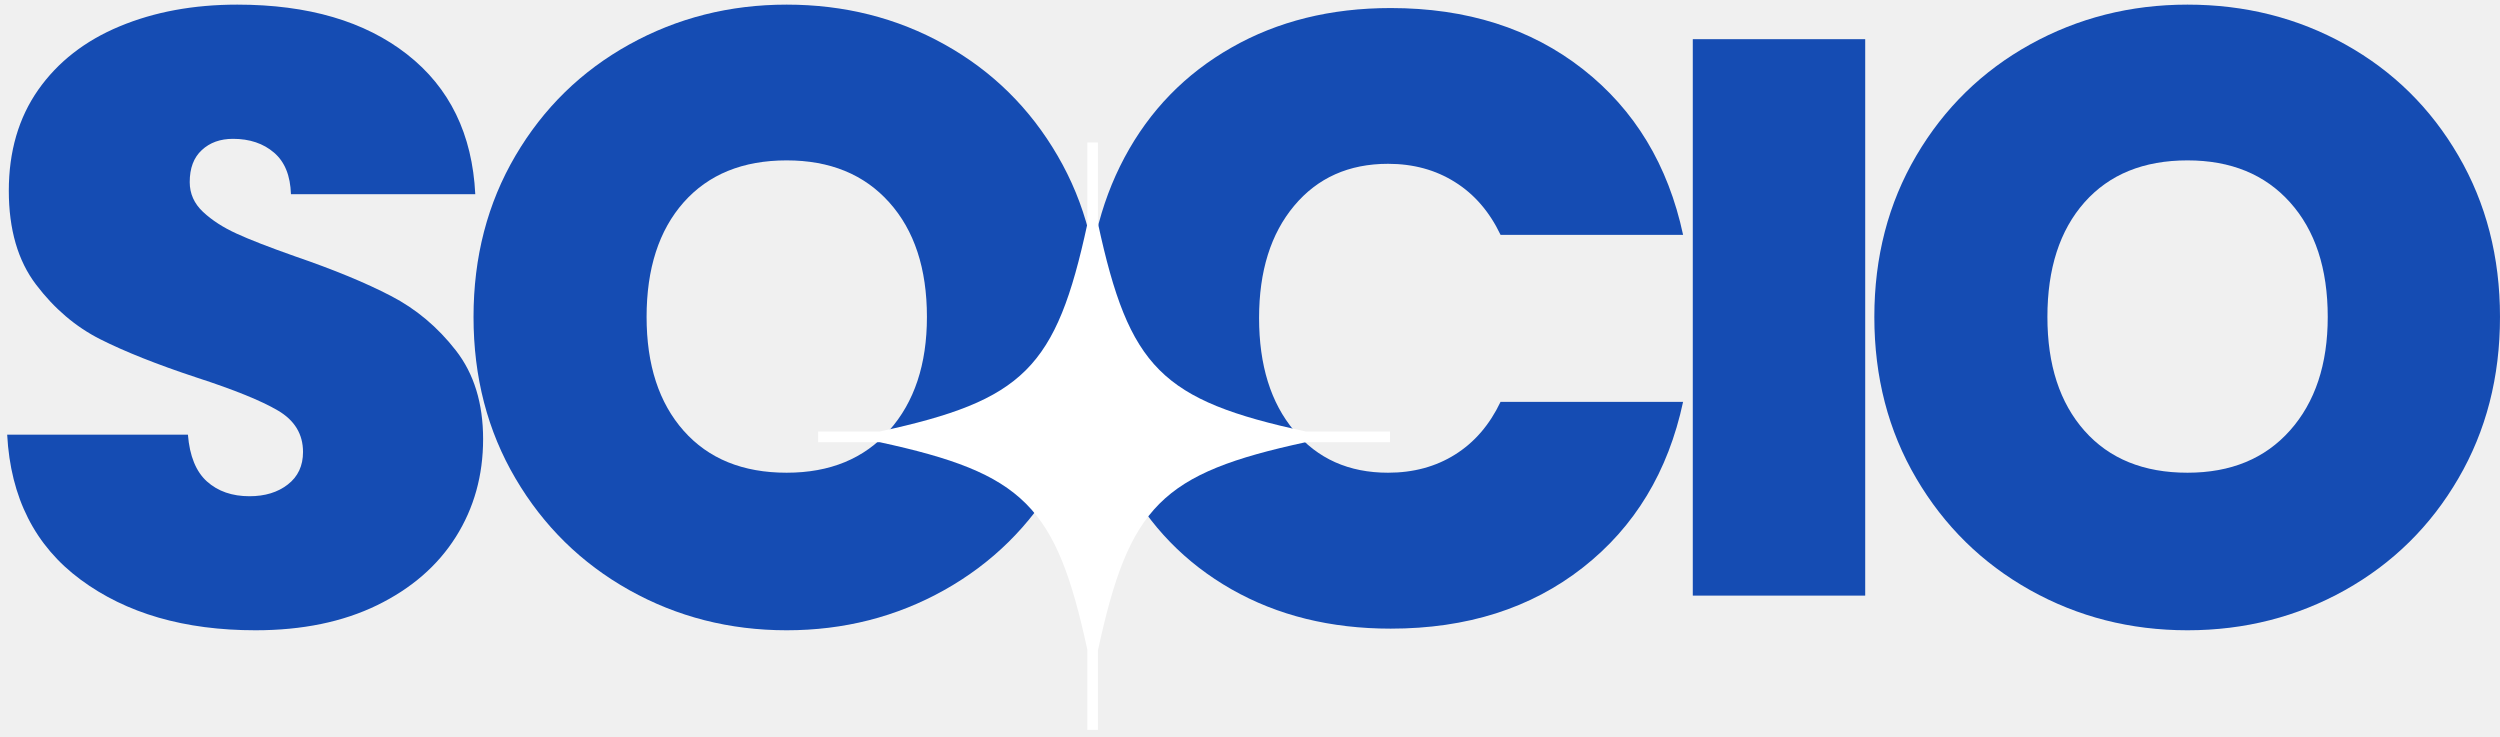
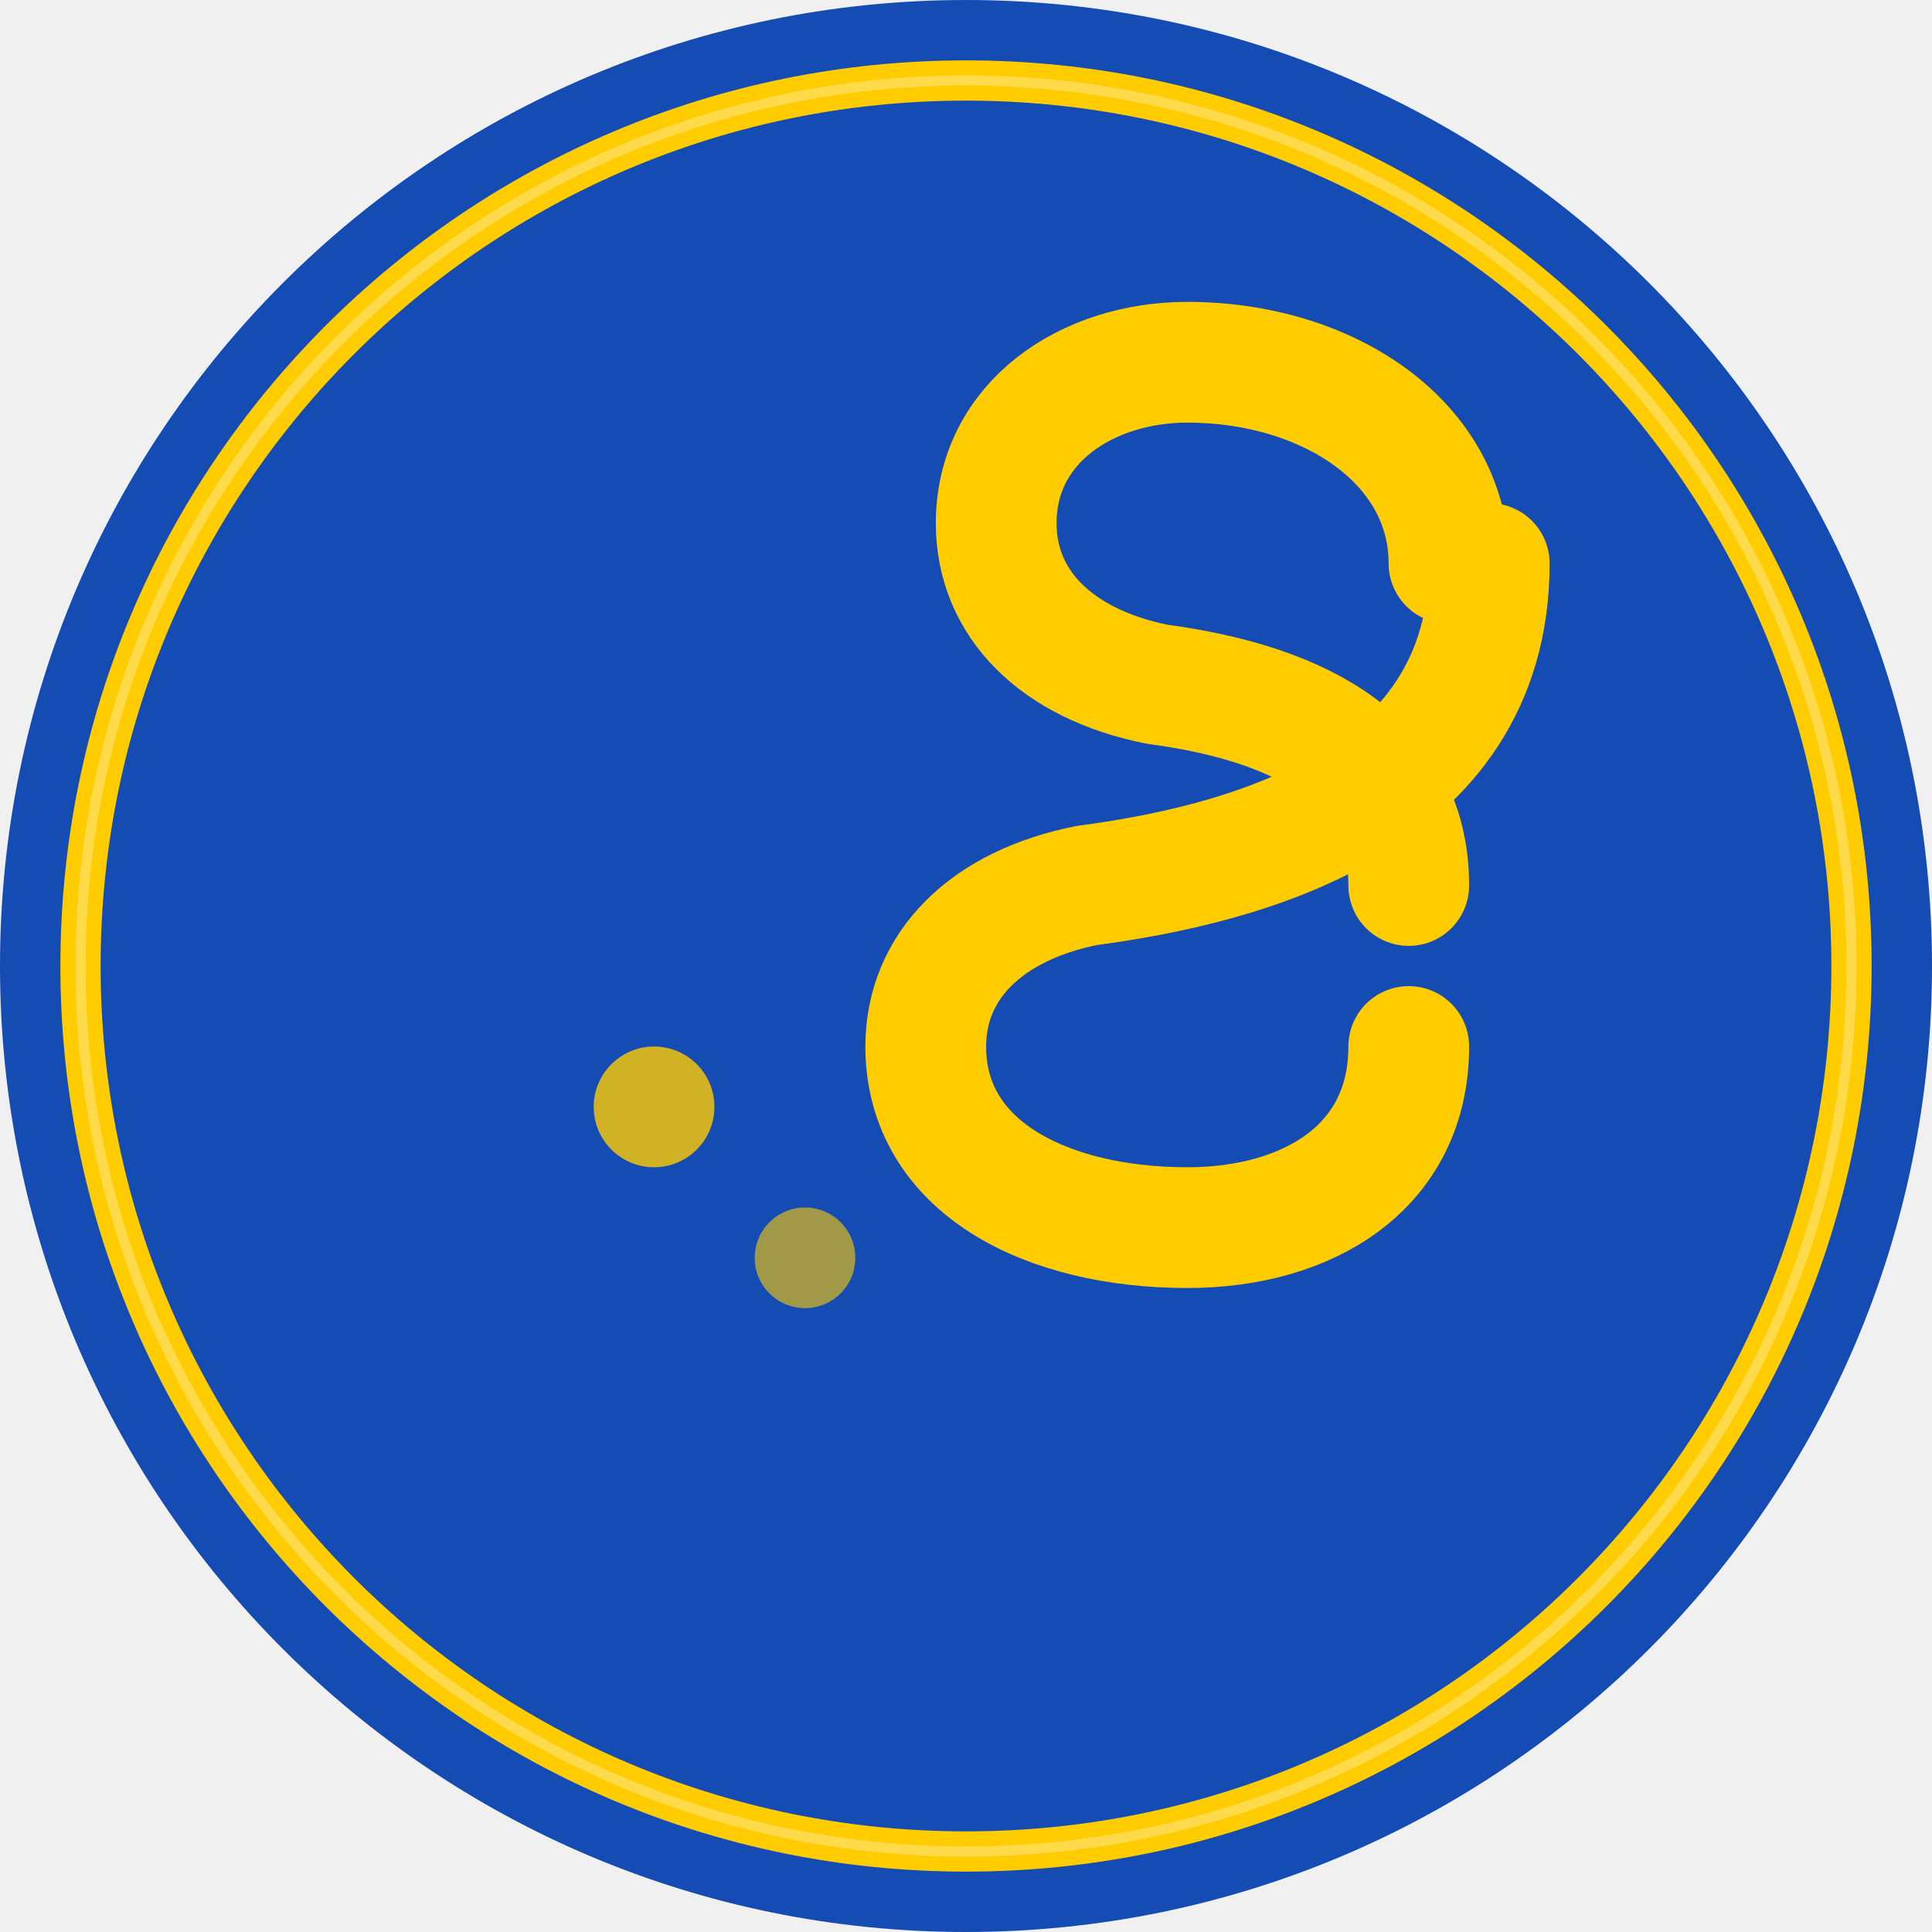
- <svg xmlns="http://www.w3.org/2000/svg" width="319" height="94" viewBox="0 0 319 94" fill="none">
-   <path d="M32.603 80.423C23.546 80.423 16.109 78.272 10.291 73.965C4.468 69.662 1.343 63.496 0.916 55.465H23.979C24.197 58.189 25.01 60.183 26.416 61.444C27.817 62.694 29.624 63.319 31.833 63.319C33.817 63.319 35.447 62.819 36.728 61.819C38.02 60.819 38.666 59.439 38.666 57.673C38.666 55.397 37.593 53.631 35.458 52.381C33.333 51.131 29.874 49.73 25.083 48.173C20.01 46.496 15.906 44.86 12.77 43.277C9.645 41.694 6.921 39.376 4.604 36.319C2.281 33.267 1.124 29.272 1.124 24.34C1.124 19.329 2.374 15.037 4.874 11.465C7.385 7.897 10.854 5.194 15.27 3.36C19.687 1.517 24.687 0.59 30.27 0.59C39.322 0.59 46.551 2.709 51.958 6.944C57.374 11.183 60.27 17.126 60.645 24.777H37.124C37.051 22.418 36.338 20.652 34.978 19.485C33.614 18.308 31.864 17.715 29.729 17.715C28.104 17.715 26.775 18.194 25.749 19.152C24.718 20.1 24.208 21.459 24.208 23.235C24.208 24.709 24.775 25.98 25.916 27.048C27.051 28.105 28.468 29.022 30.166 29.798C31.859 30.579 34.359 31.548 37.666 32.715C42.609 34.413 46.676 36.09 49.874 37.756C53.083 39.413 55.843 41.73 58.166 44.715C60.484 47.689 61.645 51.459 61.645 56.027C61.645 60.668 60.484 64.829 58.166 68.506C55.843 72.189 52.489 75.1 48.103 77.235C43.728 79.36 38.562 80.423 32.603 80.423Z" fill="#154CB3" />
-   <path d="M100.38 80.423C93.099 80.423 86.406 78.715 80.297 75.298C74.182 71.871 69.344 67.121 65.776 61.048C62.203 54.98 60.422 48.11 60.422 40.444C60.422 32.793 62.203 25.933 65.776 19.86C69.344 13.793 74.182 9.064 80.297 5.673C86.406 2.288 93.099 0.59 100.38 0.59C107.74 0.59 114.453 2.288 120.526 5.673C126.609 9.064 131.411 13.793 134.943 19.86C138.484 25.933 140.255 32.793 140.255 40.444C140.255 48.11 138.484 54.98 134.943 61.048C131.411 67.121 126.594 71.871 120.484 75.298C114.37 78.715 107.672 80.423 100.38 80.423ZM100.38 60.319C105.906 60.319 110.266 58.522 113.464 54.923C116.672 51.314 118.276 46.485 118.276 40.444C118.276 34.267 116.672 29.392 113.464 25.819C110.266 22.251 105.906 20.465 100.38 20.465C94.781 20.465 90.401 22.251 87.234 25.819C84.078 29.392 82.505 34.267 82.505 40.444C82.505 46.558 84.078 51.397 87.234 54.965C90.401 58.538 94.781 60.319 100.38 60.319Z" fill="#154CB3" />
-   <path d="M138.699 40.569C138.699 32.918 140.293 26.09 143.491 20.09C146.699 14.09 151.246 9.418 157.137 6.069C163.022 2.709 169.793 1.027 177.449 1.027C187.168 1.027 195.345 3.626 201.97 8.819C208.595 14.017 212.855 21.064 214.762 29.965H191.47C190.064 27.022 188.126 24.777 185.658 23.235C183.199 21.683 180.35 20.902 177.116 20.902C172.116 20.902 168.121 22.689 165.137 26.256C162.147 29.829 160.658 34.6 160.658 40.569C160.658 46.6 162.147 51.397 165.137 54.965C168.121 58.538 172.116 60.319 177.116 60.319C180.35 60.319 183.199 59.548 185.658 58.006C188.126 56.465 190.064 54.225 191.47 51.277H214.762C212.855 60.183 208.595 67.23 201.97 72.423C195.345 77.621 187.168 80.215 177.449 80.215C169.793 80.215 163.022 78.543 157.137 75.194C151.246 71.834 146.699 67.152 143.491 61.152C140.293 55.152 138.699 48.293 138.699 40.569Z" fill="#154CB3" />
-   <path d="M238 5V76H216V5H238Z" fill="#154CB3" />
-   <path d="M279.124 80.423C271.843 80.423 265.15 78.715 259.041 75.298C252.926 71.871 248.088 67.121 244.52 61.048C240.947 54.98 239.166 48.11 239.166 40.444C239.166 32.793 240.947 25.933 244.52 19.86C248.088 13.793 252.926 9.064 259.041 5.673C265.15 2.288 271.843 0.59 279.124 0.59C286.484 0.59 293.197 2.288 299.27 5.673C305.354 9.064 310.156 13.793 313.687 19.86C317.229 25.933 318.999 32.793 318.999 40.444C318.999 48.11 317.229 54.98 313.687 61.048C310.156 67.121 305.338 71.871 299.229 75.298C293.114 78.715 286.416 80.423 279.124 80.423ZM279.124 60.319C284.65 60.319 289.01 58.522 292.208 54.923C295.416 51.314 297.02 46.485 297.02 40.444C297.02 34.267 295.416 29.392 292.208 25.819C289.01 22.251 284.65 20.465 279.124 20.465C273.525 20.465 269.145 22.251 265.979 25.819C262.822 29.392 261.249 34.267 261.249 40.444C261.249 46.558 262.822 51.397 265.979 54.965C269.145 58.538 273.525 60.319 279.124 60.319Z" fill="#154CB3" />
-   <mask id="mask0_482_185" style="mask-type:luminance" maskUnits="userSpaceOnUse" x="104" y="18" width="74" height="76">
-     <path d="M104.381 18.156H177.381V93.156H104.381V18.156Z" fill="white" />
-   </mask>
-   <g mask="url(#mask0_482_185)">
-     <path d="M177.385 55.062H166.62C148.188 51.073 144.089 46.958 140.099 28.5V18.156H138.74V28.609C134.76 46.979 130.641 51.083 112.245 55.062H104.391V56.422H112.245C130.641 60.406 134.76 64.51 138.74 82.875V93.135H140.099V82.984C144.089 64.526 148.188 60.411 166.62 56.422H177.385V55.062Z" fill="white" />
+ <svg xmlns="http://www.w3.org/2000/svg" viewBox="0 0 192 192">
+   <circle cx="96" cy="96" r="96" fill="#154CB3" />
+   <circle cx="96" cy="96" r="88" fill="none" stroke="#FFCC00" stroke-width="4" />
+   <g>
+     <path d="M 144 56 C 144 44 132 36 118 36 C 108 36 99 42 99 52 C 99 60 105 66 115 68 C 130 70 140 76 140 88" fill="none" stroke="#FFCC00" stroke-width="12" stroke-linecap="round" stroke-linejoin="round" />
+     <path d="M 140 104 C 140 116 130 122 118 122 C 104 122 92 116 92 104 C 92 96 98 90 108 88 C 123 86 148 80 148 56" fill="none" stroke="#FFCC00" stroke-width="12" stroke-linecap="round" stroke-linejoin="round" />
+     <circle cx="65" cy="110" r="6" fill="#FFCC00" opacity="0.8" />
+     <circle cx="80" cy="125" r="5" fill="#FFCC00" opacity="0.6" />
  </g>
+   <circle cx="96" cy="96" r="88" fill="none" stroke="#FFFFFF" stroke-width="1" opacity="0.3" />
</svg>
